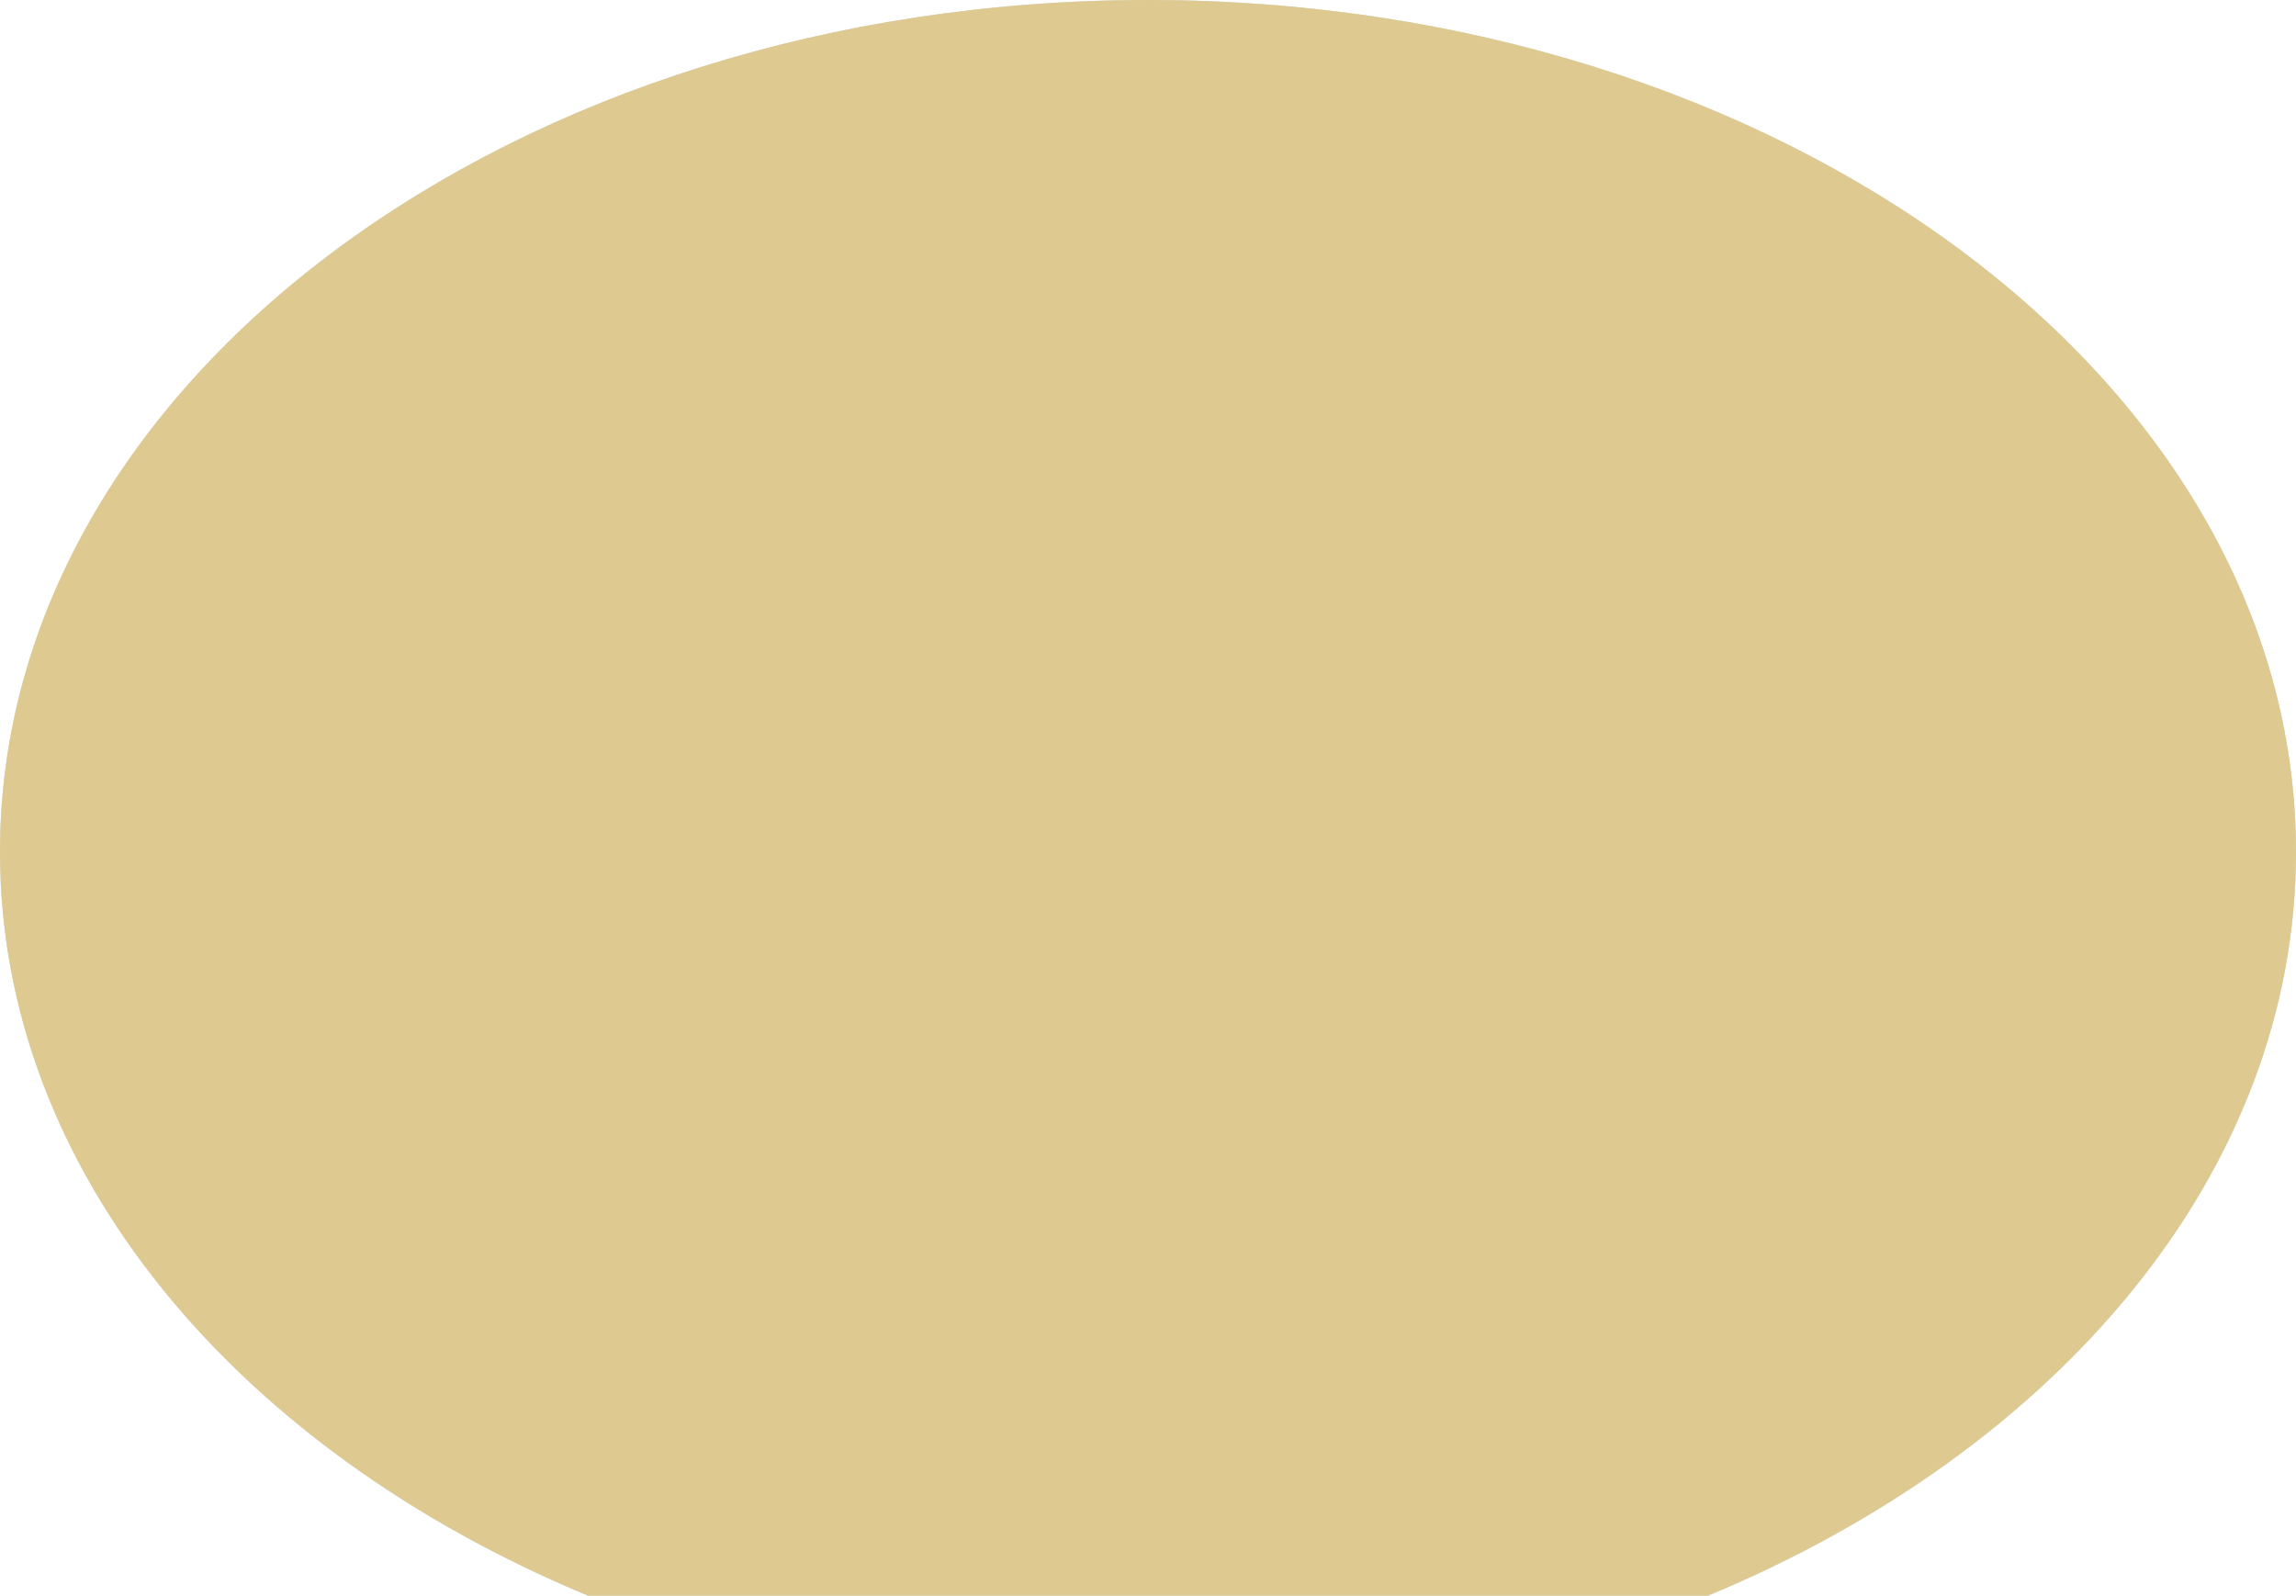
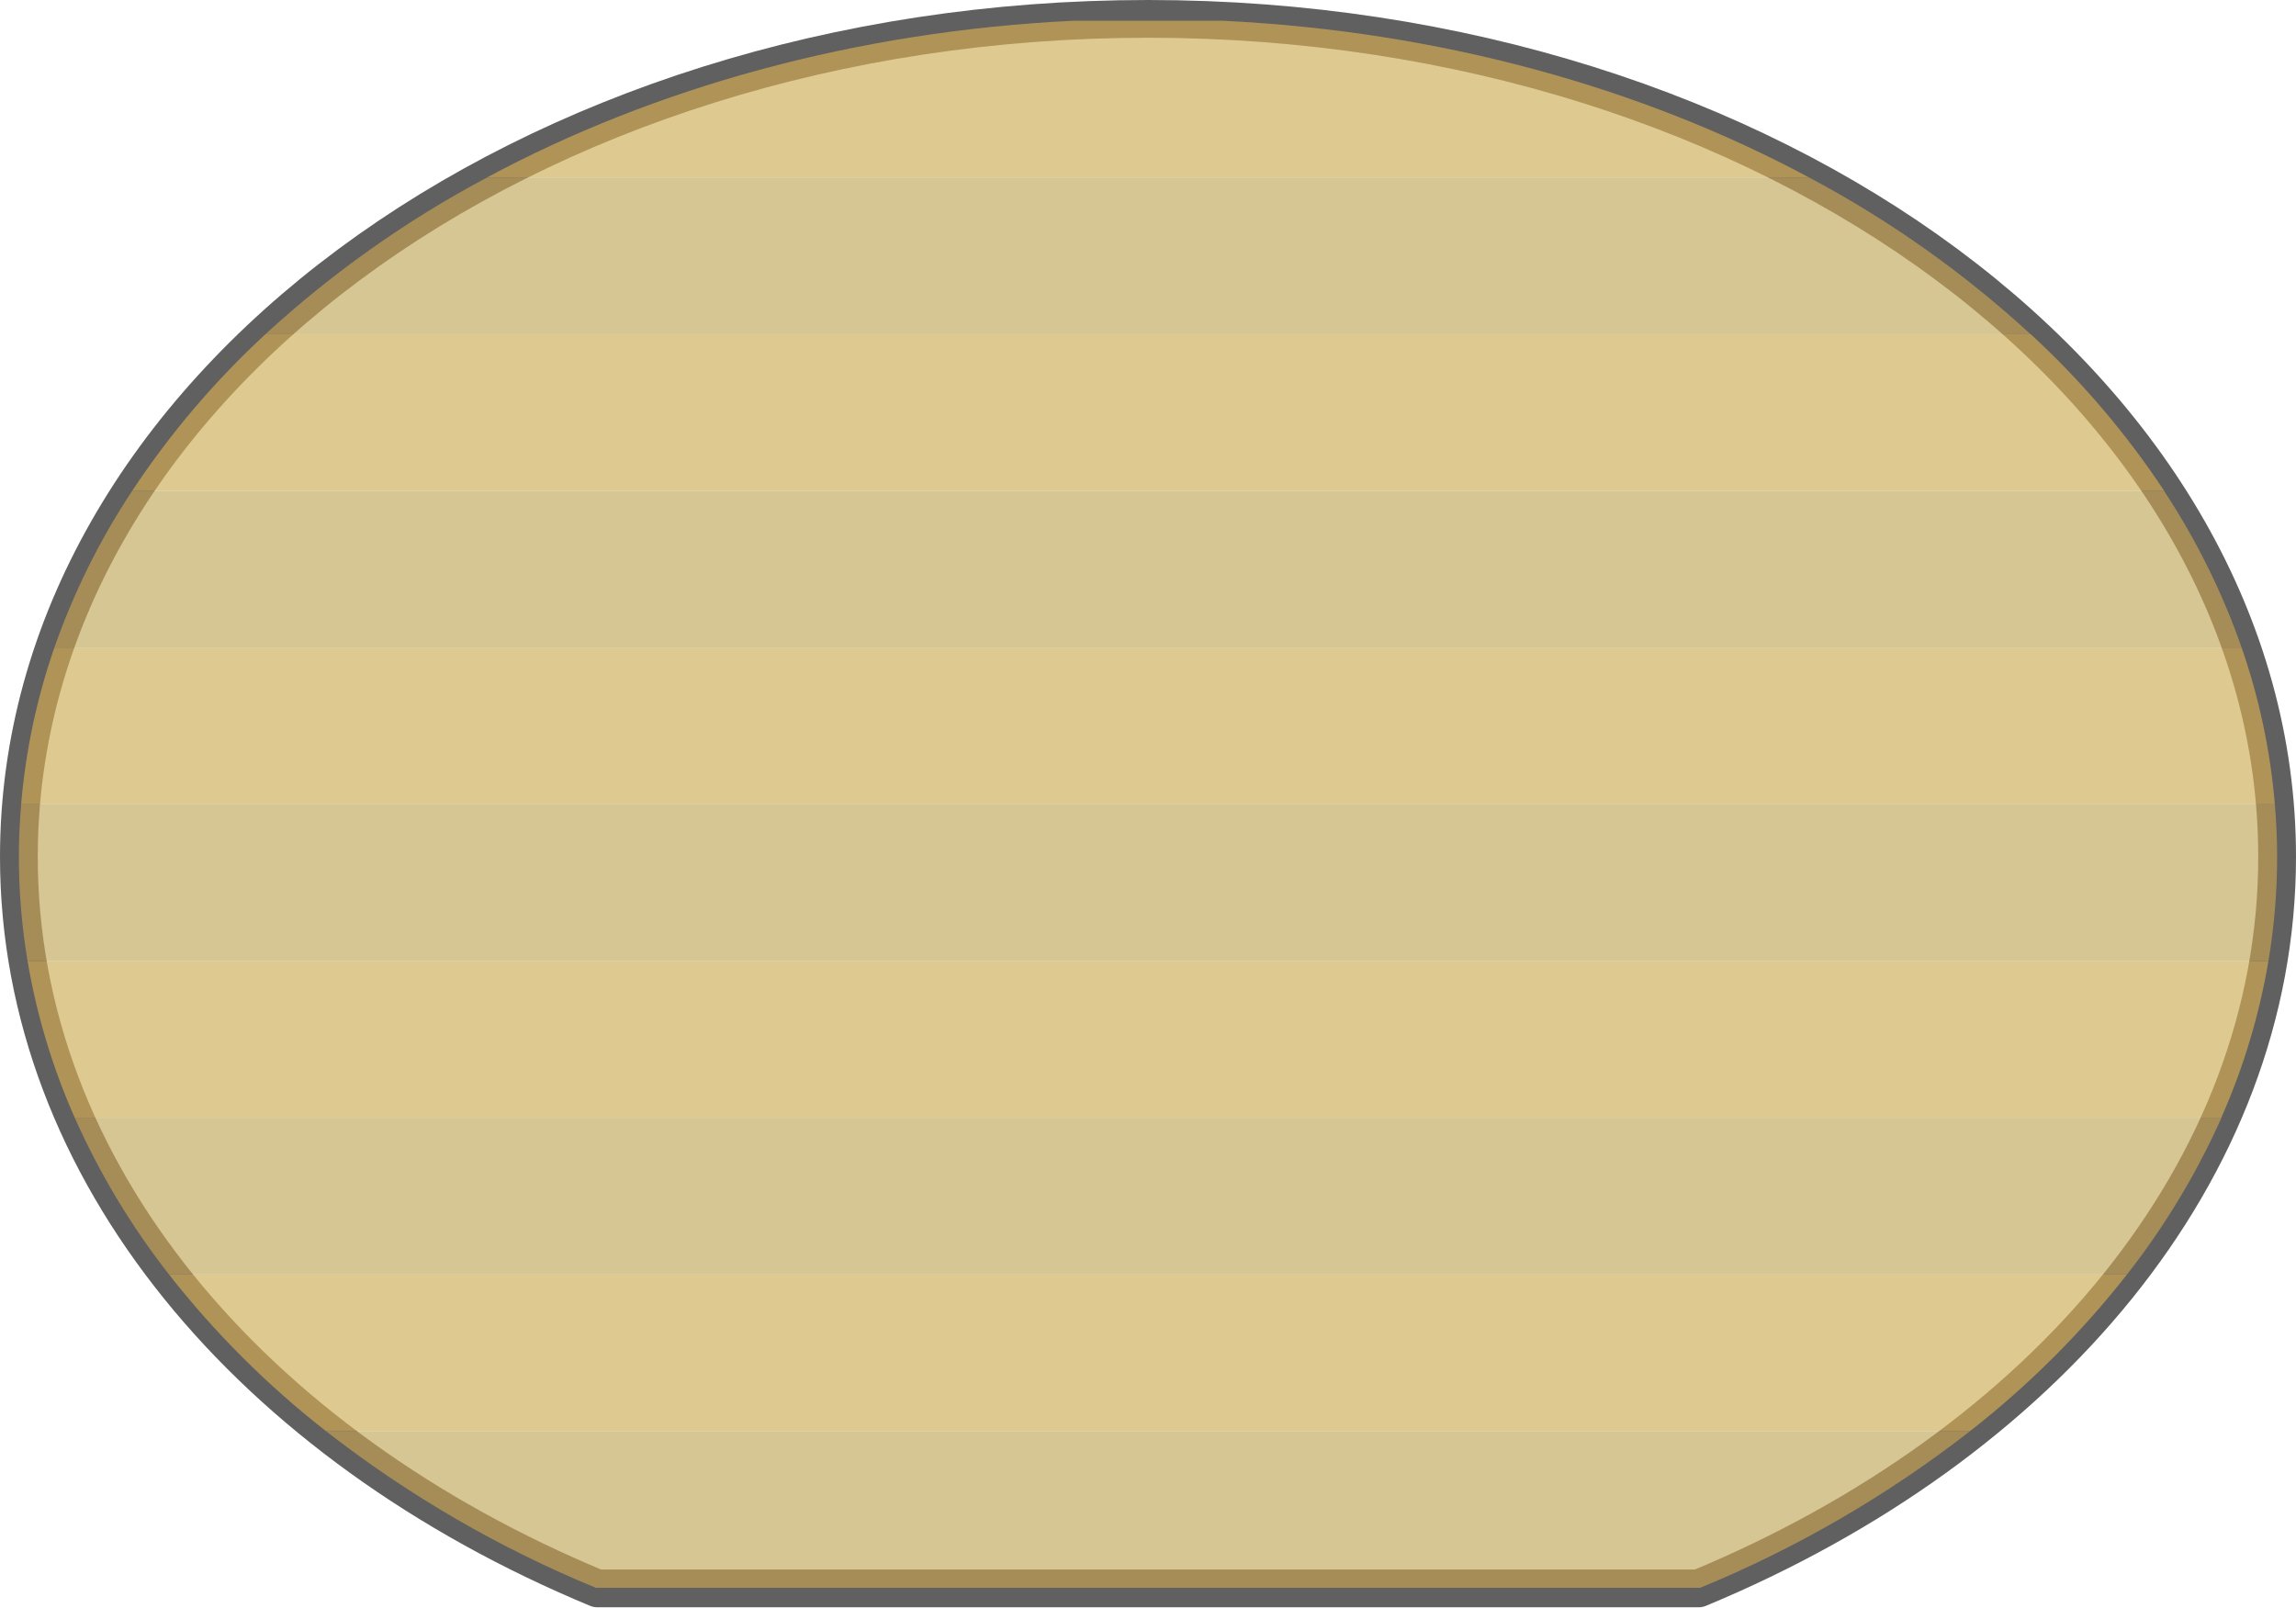
- <svg xmlns="http://www.w3.org/2000/svg" viewBox="0 0 598 415.65">
-   <path d="M686,242c-165.13,0-299,99.35-299,221.9,0,83.25,61.78,155.78,153.17,193.75H831.83C923.22,619.68,985,547.15,985,463.9,985,341.35,851.13,242,686,242Z" transform="translate(-387 -242)" fill="#bdccd4" />
+ <svg xmlns="http://www.w3.org/2000/svg" viewBox="0 0 608 425.65">
+   <path d="M468.32,616a305,305,0,0,0,71.49,41.5H832.19A305,305,0,0,0,903.68,616Z" transform="translate(-382 -237)" fill="#b5c5cc" />
+   <path d="M468.32,616H903.68a242.27,242.27,0,0,0,41.58-41.5H426.74A242.27,242.27,0,0,0,468.32,616Z" transform="translate(-382 -237)" fill="#bdccd4" />
+   <path d="M426.74,574.5H945.26a198.47,198.47,0,0,0,25-41.5H401.79A198.47,198.47,0,0,0,426.74,574.5Z" transform="translate(-382 -237)" fill="#b5c5cc" />
+   <path d="M401.79,533H970.21a173.88,173.88,0,0,0,12.49-41.5H389.3A173.88,173.88,0,0,0,401.79,533Z" transform="translate(-382 -237)" fill="#bdccd4" />
+   <path d="M387,463.9a167.34,167.34,0,0,0,2.3,27.6H982.7a167.34,167.34,0,0,0,2.3-27.6c0-4.67-.22-9.3-.6-13.9H387.6C387.22,454.6,387,459.23,387,463.9Z" transform="translate(-382 -237)" fill="#b5c5cc" />
+   <path d="M387.6,450H984.4a169.59,169.59,0,0,0-8.8-41.5H396.4A169.59,169.59,0,0,0,387.6,450Z" transform="translate(-382 -237)" fill="#bdccd4" />
+   <path d="M396.4,408.5H975.6A187.79,187.79,0,0,0,955.05,367H417A187.79,187.79,0,0,0,396.4,408.5Z" transform="translate(-382 -237)" fill="#b5c5cc" />
+   <path d="M417,367h538.1a225.79,225.79,0,0,0-35.35-41.5H452.3A225.79,225.79,0,0,0,417,367Z" transform="translate(-382 -237)" fill="#bdccd4" />
+   <path d="M452.3,325.5H919.7A282.19,282.19,0,0,0,861.05,284H511A282.19,282.19,0,0,0,452.3,325.5Z" transform="translate(-382 -237)" fill="#b5c5cc" />
+   <path d="M861.05,284c-44.18-23.72-97.44-38.69-155.17-41.5H666.12c-57.73,2.81-111,17.78-155.17,41.5Z" transform="translate(-382 -237)" fill="#bdccd4" />
+   <path d="M686,242c-165.13,0-299,99.35-299,221.9,0,83.25,61.78,155.78,153.17,193.75H831.83C923.22,619.68,985,547.15,985,463.9,985,341.35,851.13,242,686,242Z" transform="translate(-382 -237)" fill="none" stroke="#606060" stroke-linejoin="round" stroke-width="10" />
  <g opacity="0.5">
-     <path d="M686,242c-165.13,0-299,99.35-299,221.9,0,83.25,61.78,155.78,153.17,193.75H831.83C923.22,619.68,985,547.15,985,463.9,985,341.35,851.13,242,686,242Z" transform="translate(-387 -242)" fill="#bdccd4" />
-     <path d="M686,242c-165.13,0-299,99.35-299,221.9,0,83.25,61.78,155.78,153.17,193.75H831.83C923.22,619.68,985,547.15,985,463.9,985,341.35,851.13,242,686,242Z" transform="translate(-387 -242)" fill="#ffc84d" />
+     <path d="M468.32,616a305,305,0,0,0,71.49,41.5H832.19A305,305,0,0,0,903.68,616Z" transform="translate(-382 -237)" fill="#ffc84d" fill-opacity="0.88" />
+     <path d="M468.32,616H903.68a242.27,242.27,0,0,0,41.58-41.5H426.74A242.27,242.27,0,0,0,468.32,616Z" transform="translate(-382 -237)" fill="#ffc84d" />
+     <path d="M426.74,574.5H945.26a198.47,198.47,0,0,0,25-41.5H401.79A198.47,198.47,0,0,0,426.74,574.5Z" transform="translate(-382 -237)" fill="#ffc84d" fill-opacity="0.88" />
+     <path d="M401.79,533H970.21a173.88,173.88,0,0,0,12.49-41.5H389.3A173.88,173.88,0,0,0,401.79,533Z" transform="translate(-382 -237)" fill="#ffc84d" />
+     <path d="M387,463.9a167.34,167.34,0,0,0,2.3,27.6H982.7a167.34,167.34,0,0,0,2.3-27.6c0-4.67-.22-9.3-.6-13.9H387.6C387.22,454.6,387,459.23,387,463.9Z" transform="translate(-382 -237)" fill="#ffc84d" fill-opacity="0.88" />
+     <path d="M387.6,450H984.4a169.59,169.59,0,0,0-8.8-41.5H396.4A169.59,169.59,0,0,0,387.6,450Z" transform="translate(-382 -237)" fill="#ffc84d" />
+     <path d="M396.4,408.5H975.6A187.79,187.79,0,0,0,955.05,367H417A187.79,187.79,0,0,0,396.4,408.5Z" transform="translate(-382 -237)" fill="#ffc84d" fill-opacity="0.88" />
+     <path d="M417,367h538.1a225.79,225.79,0,0,0-35.35-41.5H452.3A225.79,225.79,0,0,0,417,367Z" transform="translate(-382 -237)" fill="#ffc84d" />
+     <path d="M452.3,325.5H919.7A282.19,282.19,0,0,0,861.05,284H511A282.19,282.19,0,0,0,452.3,325.5Z" transform="translate(-382 -237)" fill="#ffc84d" fill-opacity="0.88" />
+     <path d="M861.05,284c-44.18-23.72-97.44-38.69-155.17-41.5H666.12c-57.73,2.81-111,17.78-155.17,41.5Z" transform="translate(-382 -237)" fill="#ffc84d" />
  </g>
</svg>
